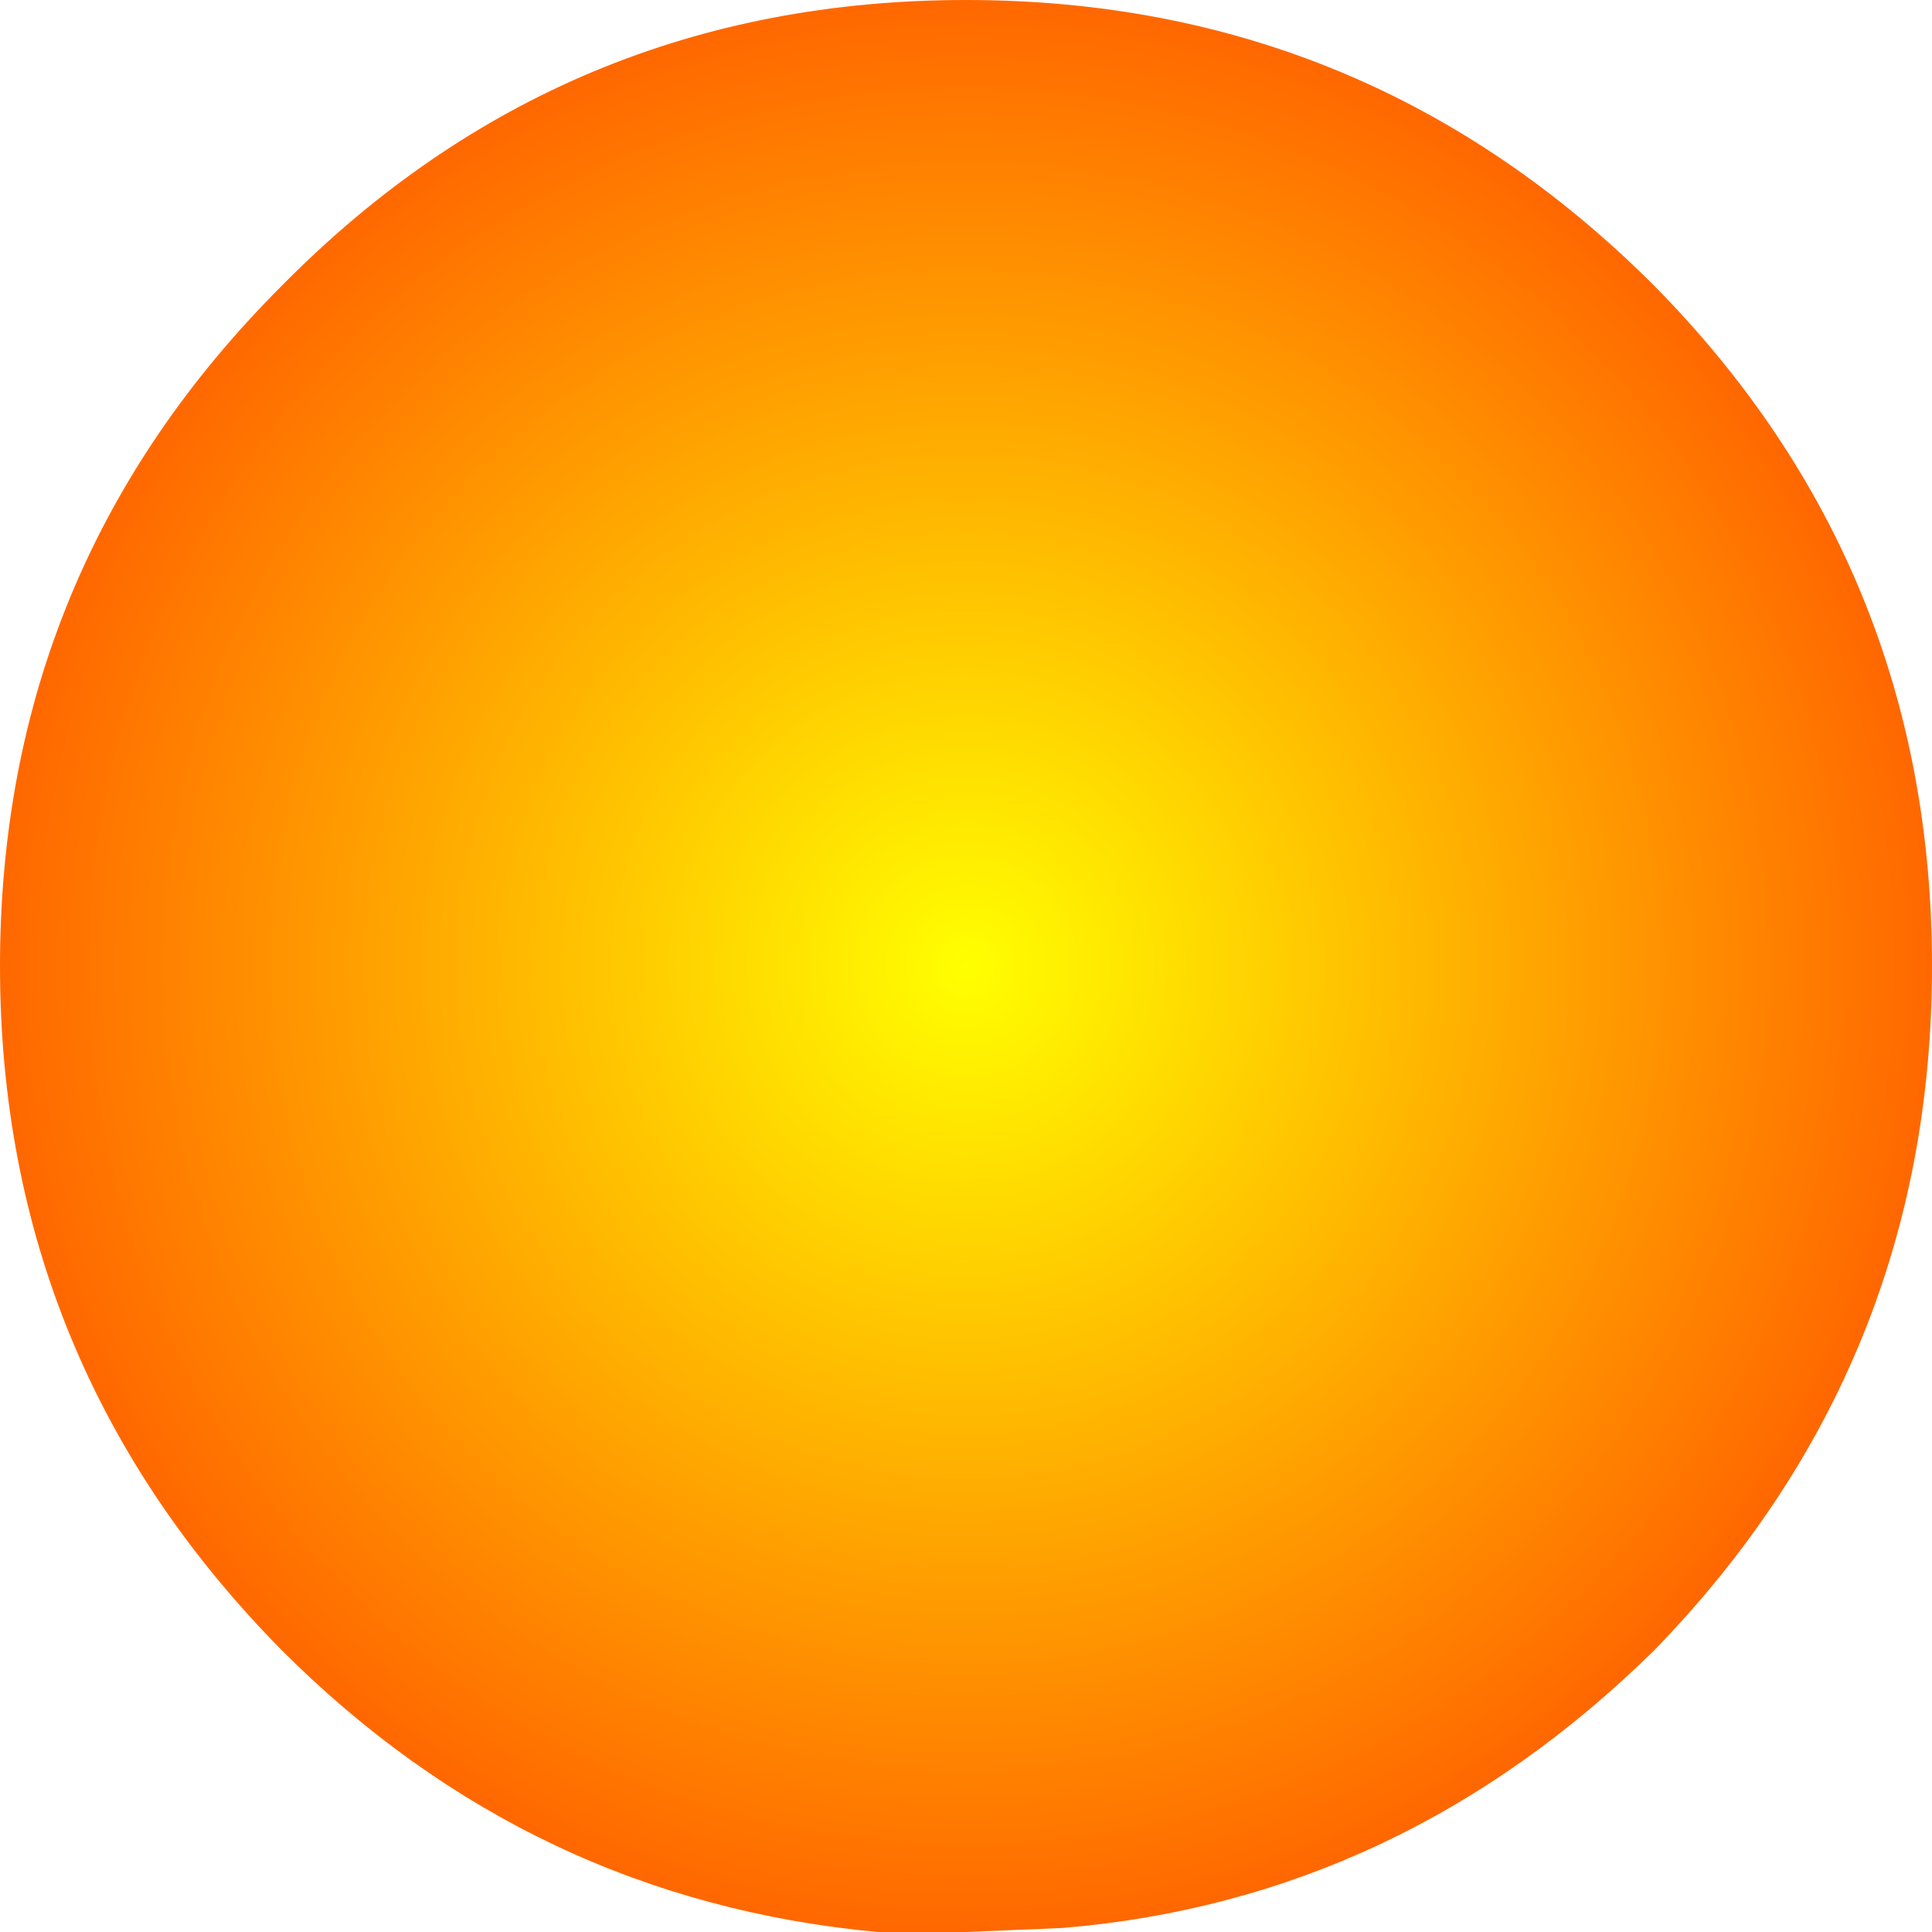
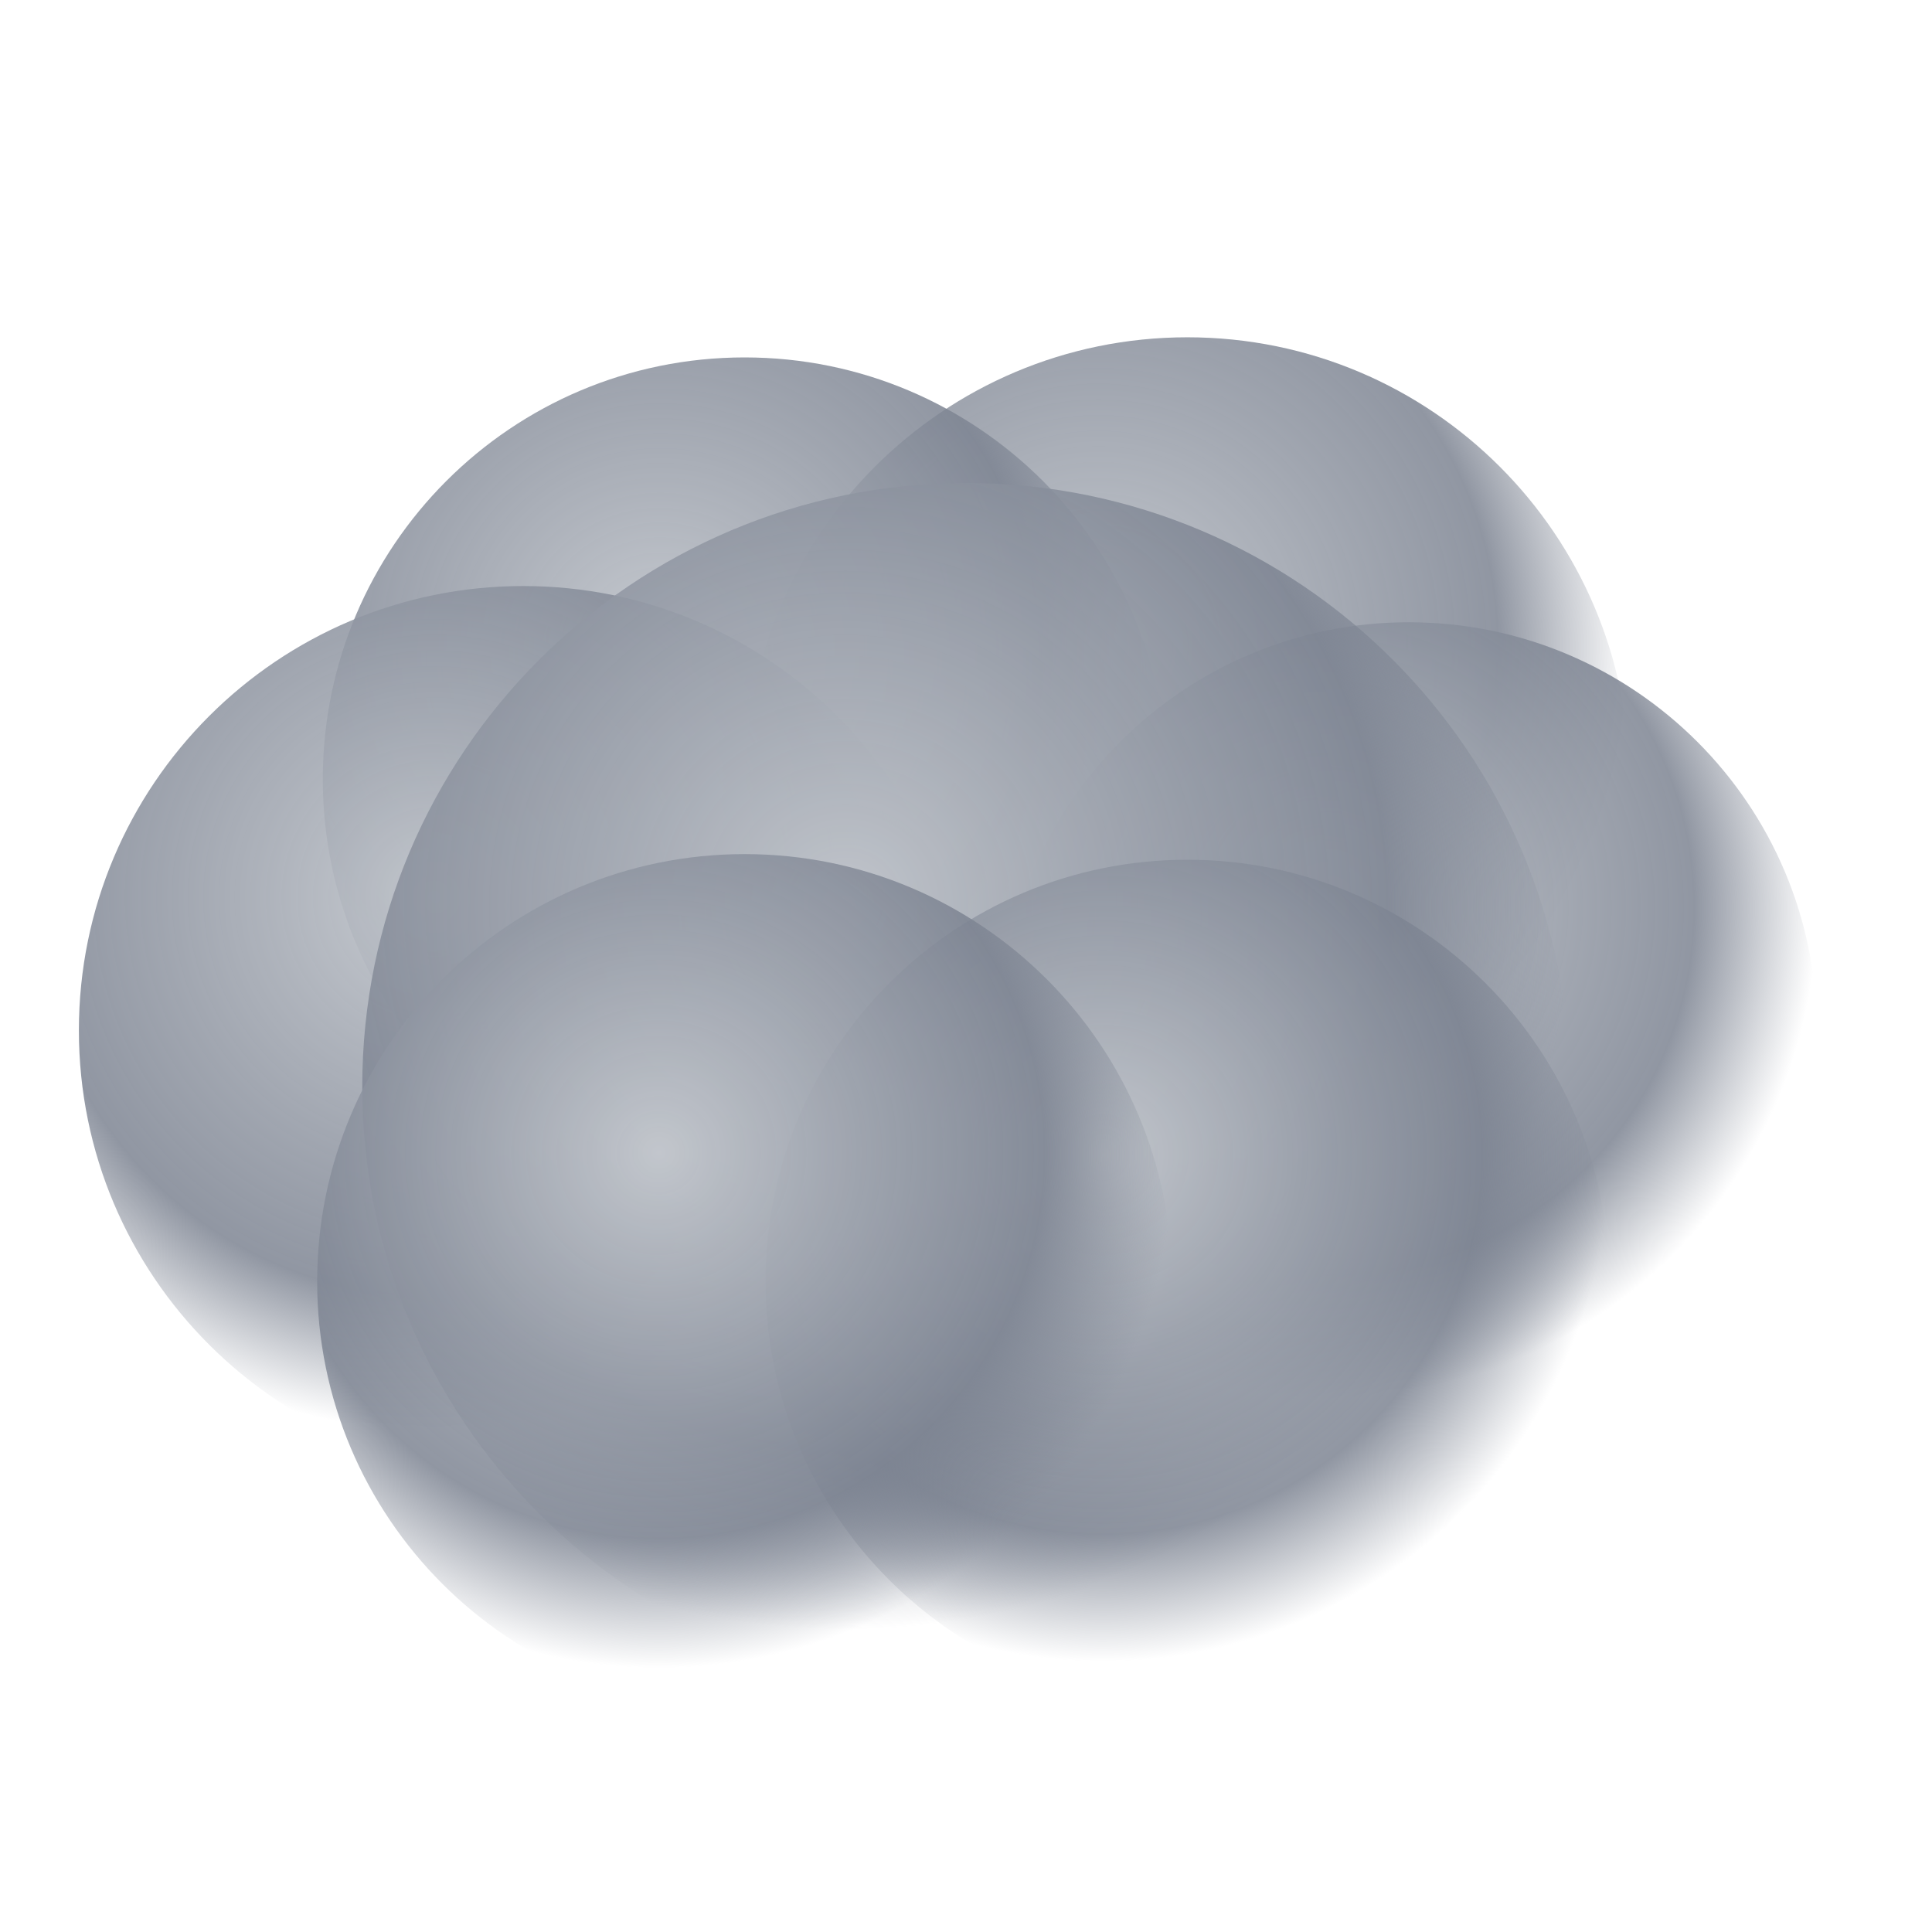
- <svg xmlns="http://www.w3.org/2000/svg" xmlns:ns1="https://www.free-decompiler.com/flash" ns1:objectType="shape" height="24.0px" width="24.0px">
-   <g transform="matrix(1.0, 0.0, 0.0, 1.0, 12.0, 12.0)">
-     <path d="M0.0 -12.0 Q5.0 -12.0 8.55 -8.45 12.0 -4.95 12.0 0.0 12.0 4.95 8.55 8.5 5.4 11.6 1.2 11.95 L0.0 12.0 -1.1 12.0 Q-5.4 11.6 -8.5 8.5 -12.0 4.95 -12.0 0.0 -12.0 -4.95 -8.5 -8.45 -5.0 -12.0 0.0 -12.0" fill="url(#gradient0)" fill-rule="evenodd" stroke="none" />
-   </g>
+ <svg xmlns="http://www.w3.org/2000/svg" width="24px" height="24px" viewBox="0 0 24 24">
  <defs>
-     <radialGradient cx="0" cy="0" gradientTransform="matrix(0.0148, 0.0, 0.0, 0.0148, 0.0, 0.0)" gradientUnits="userSpaceOnUse" id="gradient0" r="819.2" spreadMethod="pad">
-       <stop offset="0.0" stop-color="#ffff00" />
-       <stop offset="1.0" stop-color="#ff6600" />
+     <radialGradient id="g0" cx="0.4" cy="0.35" r="0.6">
+       <stop offset="0" stop-color="#c4c8ce" stop-opacity="0.95" />
+       <stop offset="0.75" stop-color="#7d8492" stop-opacity="0.85" />
+       <stop offset="1" stop-color="#7d8492" stop-opacity="0" />
+     </radialGradient>
+     <radialGradient id="g1" cx="0.4" cy="0.35" r="0.6">
+       <stop offset="0" stop-color="#c4c8ce" stop-opacity="0.95" />
+       <stop offset="0.75" stop-color="#7d8492" stop-opacity="0.85" />
+       <stop offset="1" stop-color="#7d8492" stop-opacity="0" />
+     </radialGradient>
+     <radialGradient id="g2" cx="0.4" cy="0.35" r="0.6">
+       <stop offset="0" stop-color="#c4c8ce" stop-opacity="0.95" />
+       <stop offset="0.75" stop-color="#7d8492" stop-opacity="0.85" />
+       <stop offset="1" stop-color="#7d8492" stop-opacity="0" />
+     </radialGradient>
+     <radialGradient id="g3" cx="0.4" cy="0.35" r="0.6">
+       <stop offset="0" stop-color="#c4c8ce" stop-opacity="0.95" />
+       <stop offset="0.75" stop-color="#7d8492" stop-opacity="0.85" />
+       <stop offset="1" stop-color="#7d8492" stop-opacity="0" />
+     </radialGradient>
+     <radialGradient id="g4" cx="0.4" cy="0.35" r="0.6">
+       <stop offset="0" stop-color="#c4c8ce" stop-opacity="0.95" />
+       <stop offset="0.75" stop-color="#7d8492" stop-opacity="0.85" />
+       <stop offset="1" stop-color="#7d8492" stop-opacity="0" />
+     </radialGradient>
+     <radialGradient id="g5" cx="0.4" cy="0.35" r="0.6">
+       <stop offset="0" stop-color="#c4c8ce" stop-opacity="0.95" />
+       <stop offset="0.75" stop-color="#7d8492" stop-opacity="0.85" />
+       <stop offset="1" stop-color="#7d8492" stop-opacity="0" />
+     </radialGradient>
+     <radialGradient id="g6" cx="0.4" cy="0.35" r="0.6">
+       <stop offset="0" stop-color="#c4c8ce" stop-opacity="0.95" />
+       <stop offset="0.75" stop-color="#7d8492" stop-opacity="0.85" />
+       <stop offset="1" stop-color="#7d8492" stop-opacity="0" />
    </radialGradient>
  </defs>
+   <g transform="translate(12 12)">
+     <circle cx="2.75" cy="-2.32" r="5.49" fill="url(#g0)" stroke="none" />
+     <circle cx="-2.75" cy="-2.32" r="5.24" fill="url(#g1)" stroke="none" />
+     <circle cx="5.5" cy="0.8" r="5.07" fill="url(#g2)" stroke="none" />
+     <circle cx="-5.5" cy="0.8" r="5.52" fill="url(#g3)" stroke="none" />
+     <circle cx="0" cy="1.5" r="7.5" fill="url(#g4)" stroke="none" />
+     <circle cx="2.75" cy="3.92" r="5.24" fill="url(#g5)" stroke="none" />
+     <circle cx="-2.75" cy="3.92" r="5.31" fill="url(#g6)" stroke="none" />
+   </g>
</svg>
